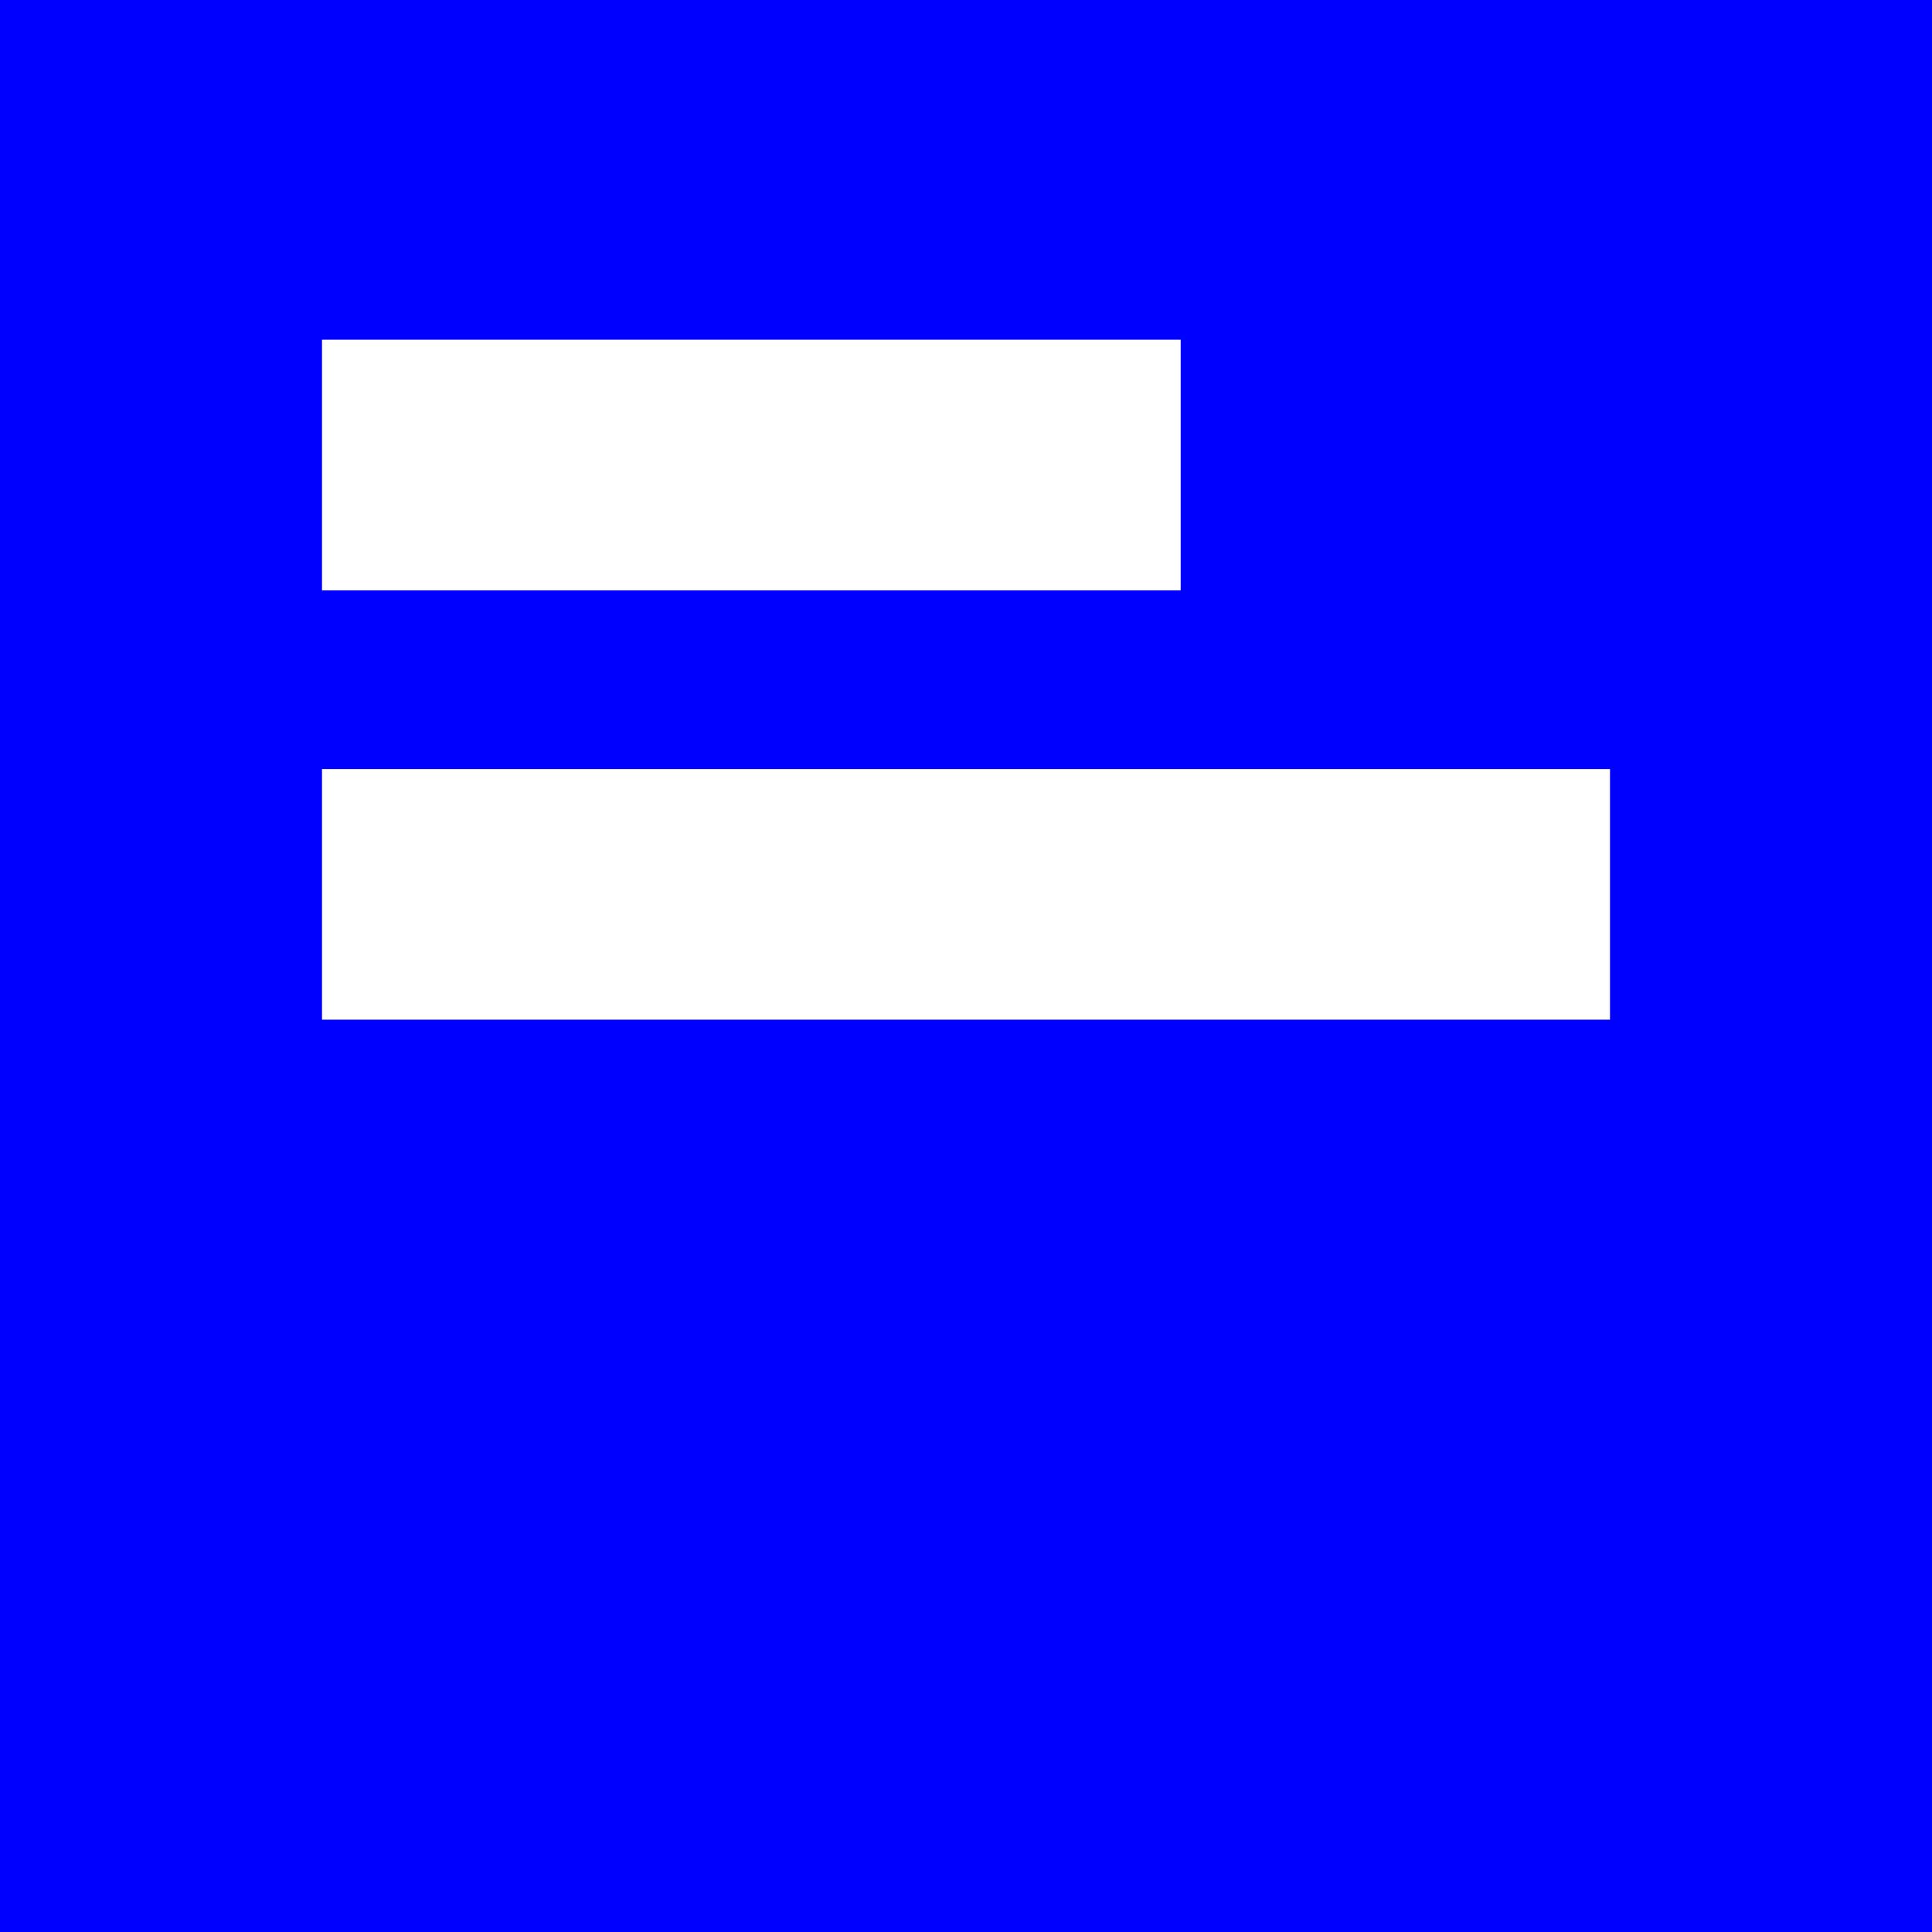
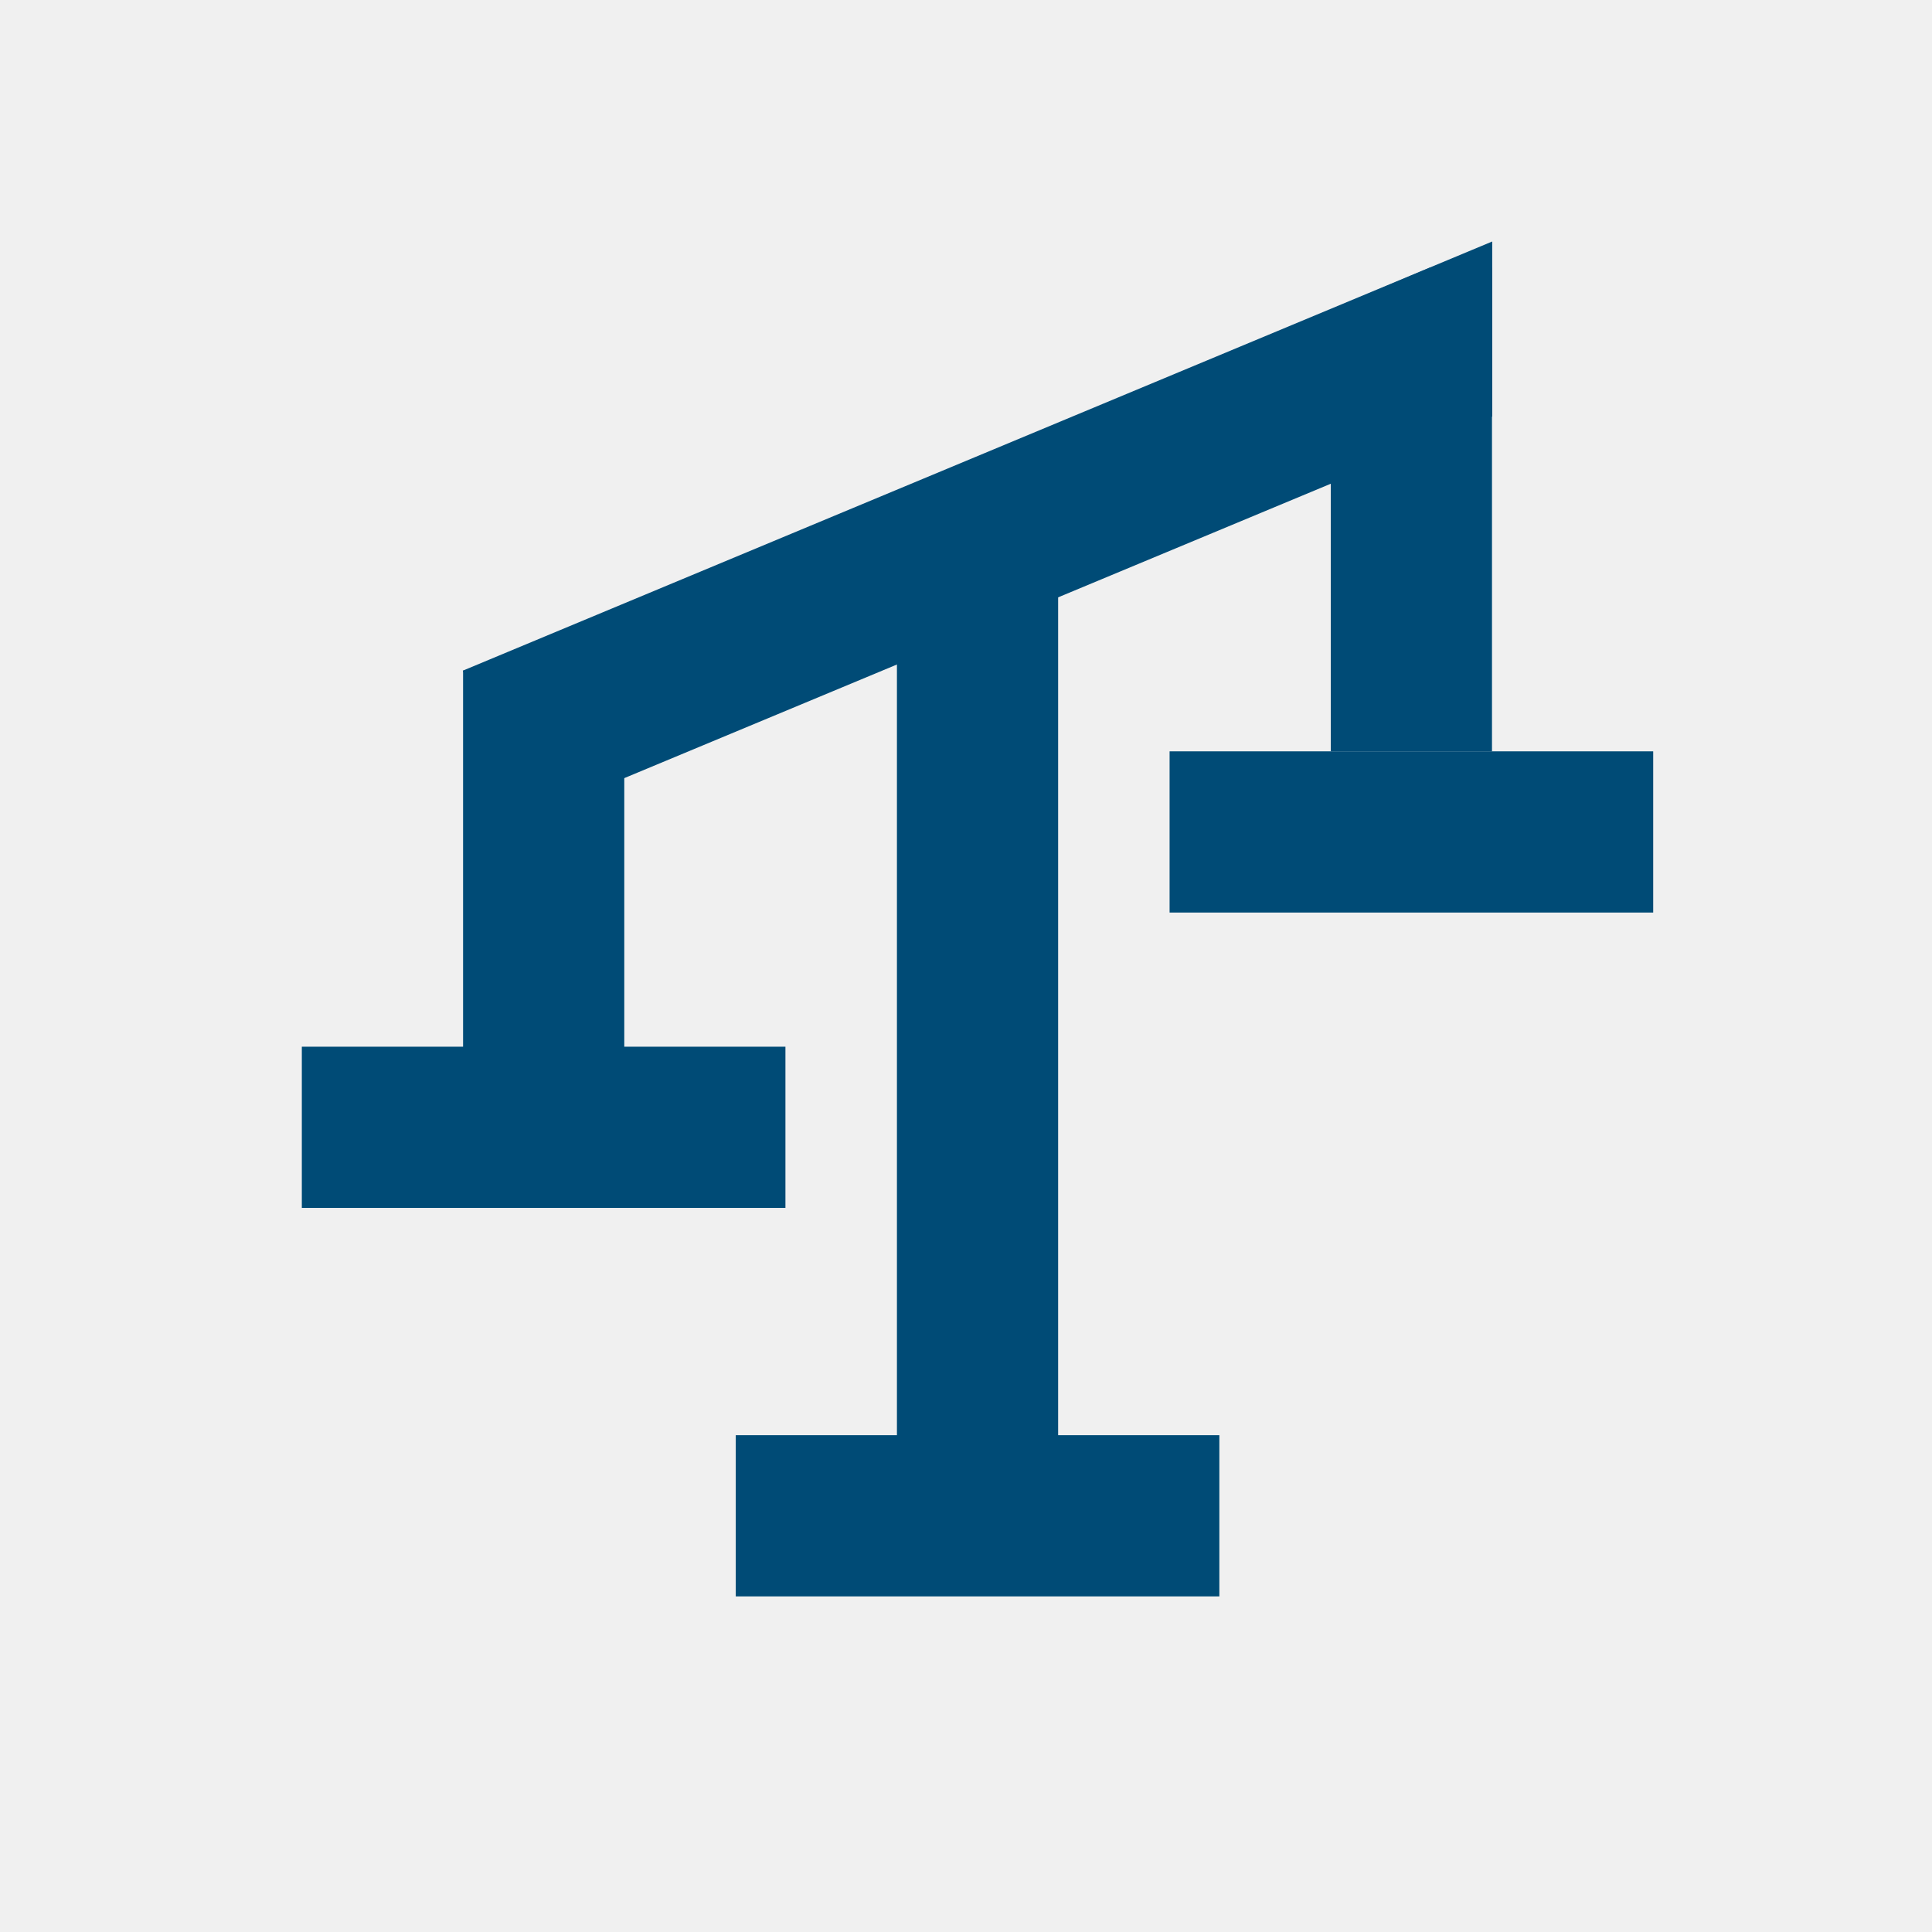
- <svg xmlns="http://www.w3.org/2000/svg" viewBox="0 0 36 36">
-   <defs>
-     <style>.cls-1{fill:blue;}.cls-2{fill:#fff;}</style>
-   </defs>
-   <g id="Ebene_2" data-name="Ebene 2">
-     <g id="Ebene_1-2" data-name="Ebene 1">
-       <rect class="cls-1" width="36" height="36" />
-       <rect class="cls-2" x="6" y="6.33" width="16" height="4.67" />
-       <rect class="cls-2" x="6" y="14.33" width="24" height="4.67" />
-     </g>
-   </g>
+ <svg xmlns="http://www.w3.org/2000/svg" width="16" height="16" viewBox="0 0 16 16" fill="none">
+   <style>
+     @media (prefers-color-scheme: dark) {
+ 
+       rect,
+       path {
+         fill: white
+       }
+     }
+   </style>
+   <rect x="6.093" y="13.221" width="1.335" height="4.005" transform="rotate(-90 6.0929 13.2207)" fill="#004B76" />
+   <rect x="2.5" y="10.003" width="1.335" height="4.005" transform="rotate(-90 2.5 10.0034)" fill="#004B76" />
+   <rect x="9.686" y="7.558" width="1.335" height="4.005" transform="rotate(-90 9.68567 7.55762)" fill="#004B76" />
+   <rect x="7.428" y="4.501" width="1.335" height="7.916" fill="#004B76" />
+   <rect x="3.835" y="5.554" width="1.335" height="4.005" fill="#004B76" />
+   <path fill-rule="evenodd" clip-rule="evenodd" d="M12.358 3.449L4.347 6.787L3.833 5.554L12.358 2V3.449Z" fill="#004B76" />
+   <path d="M11.021 2.564L11.84 2.217H12.356V6.223H11.021L11.021 2.564Z" fill="#004B76" />
</svg>
